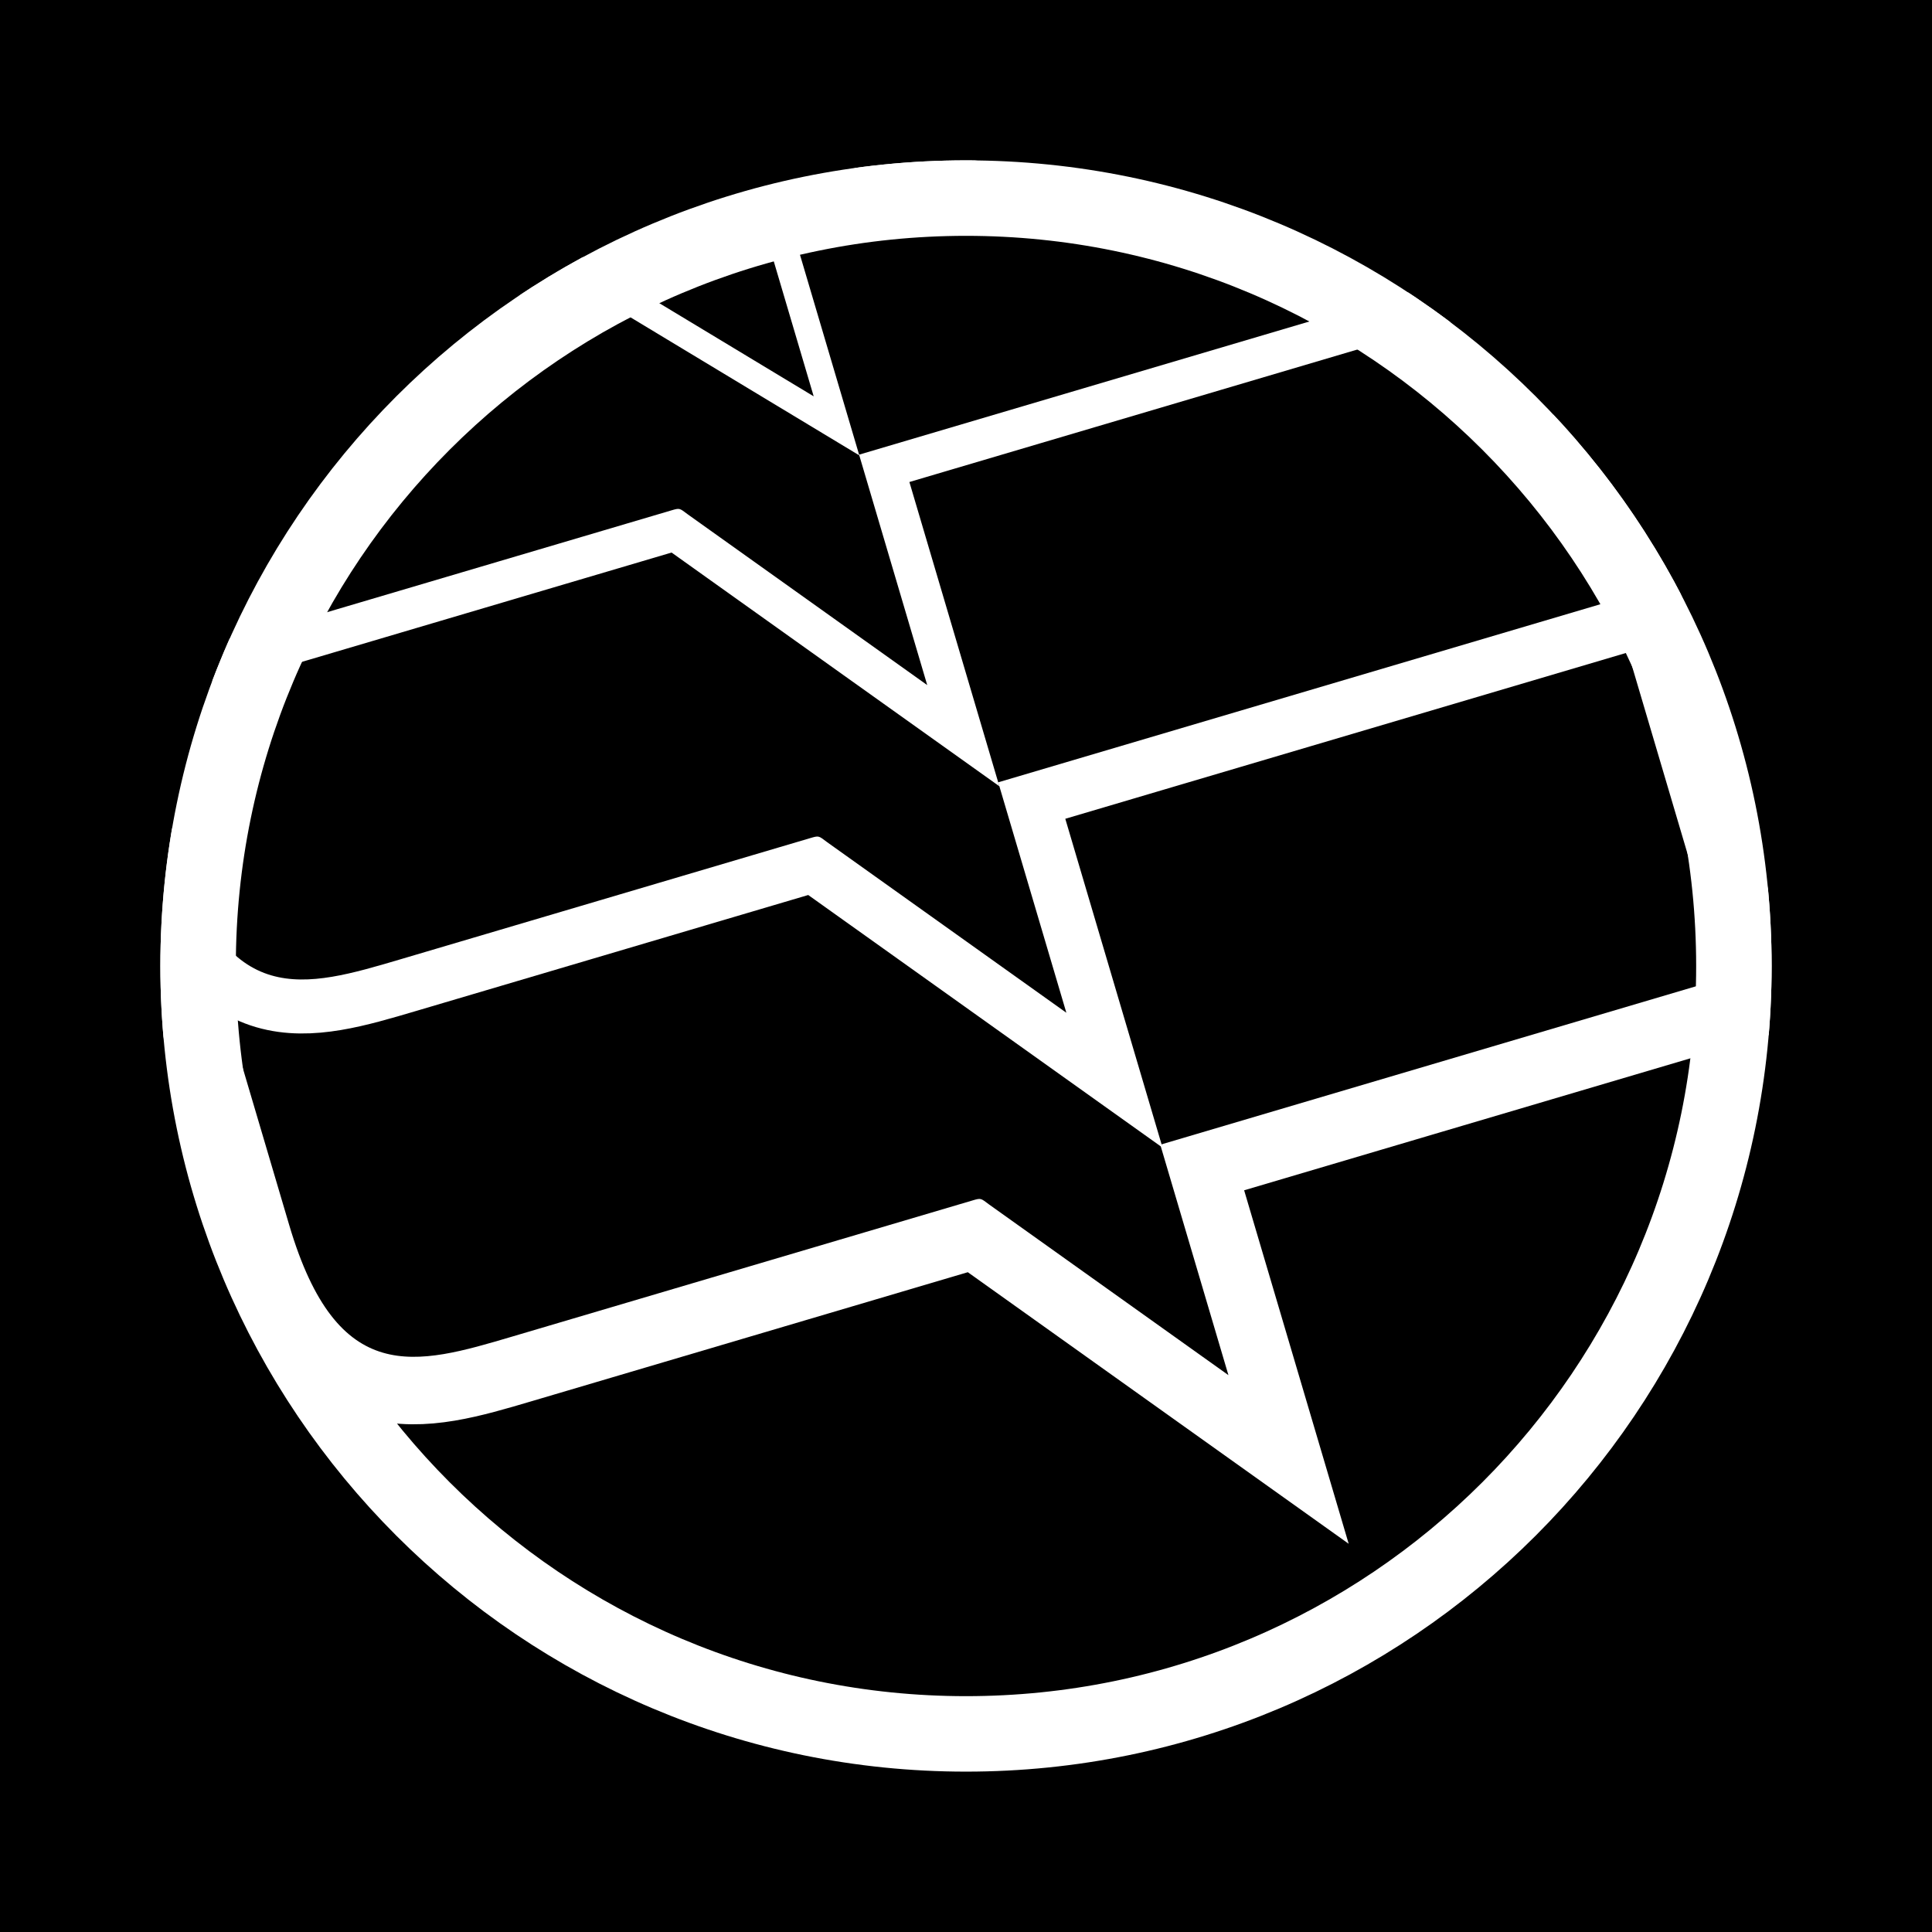
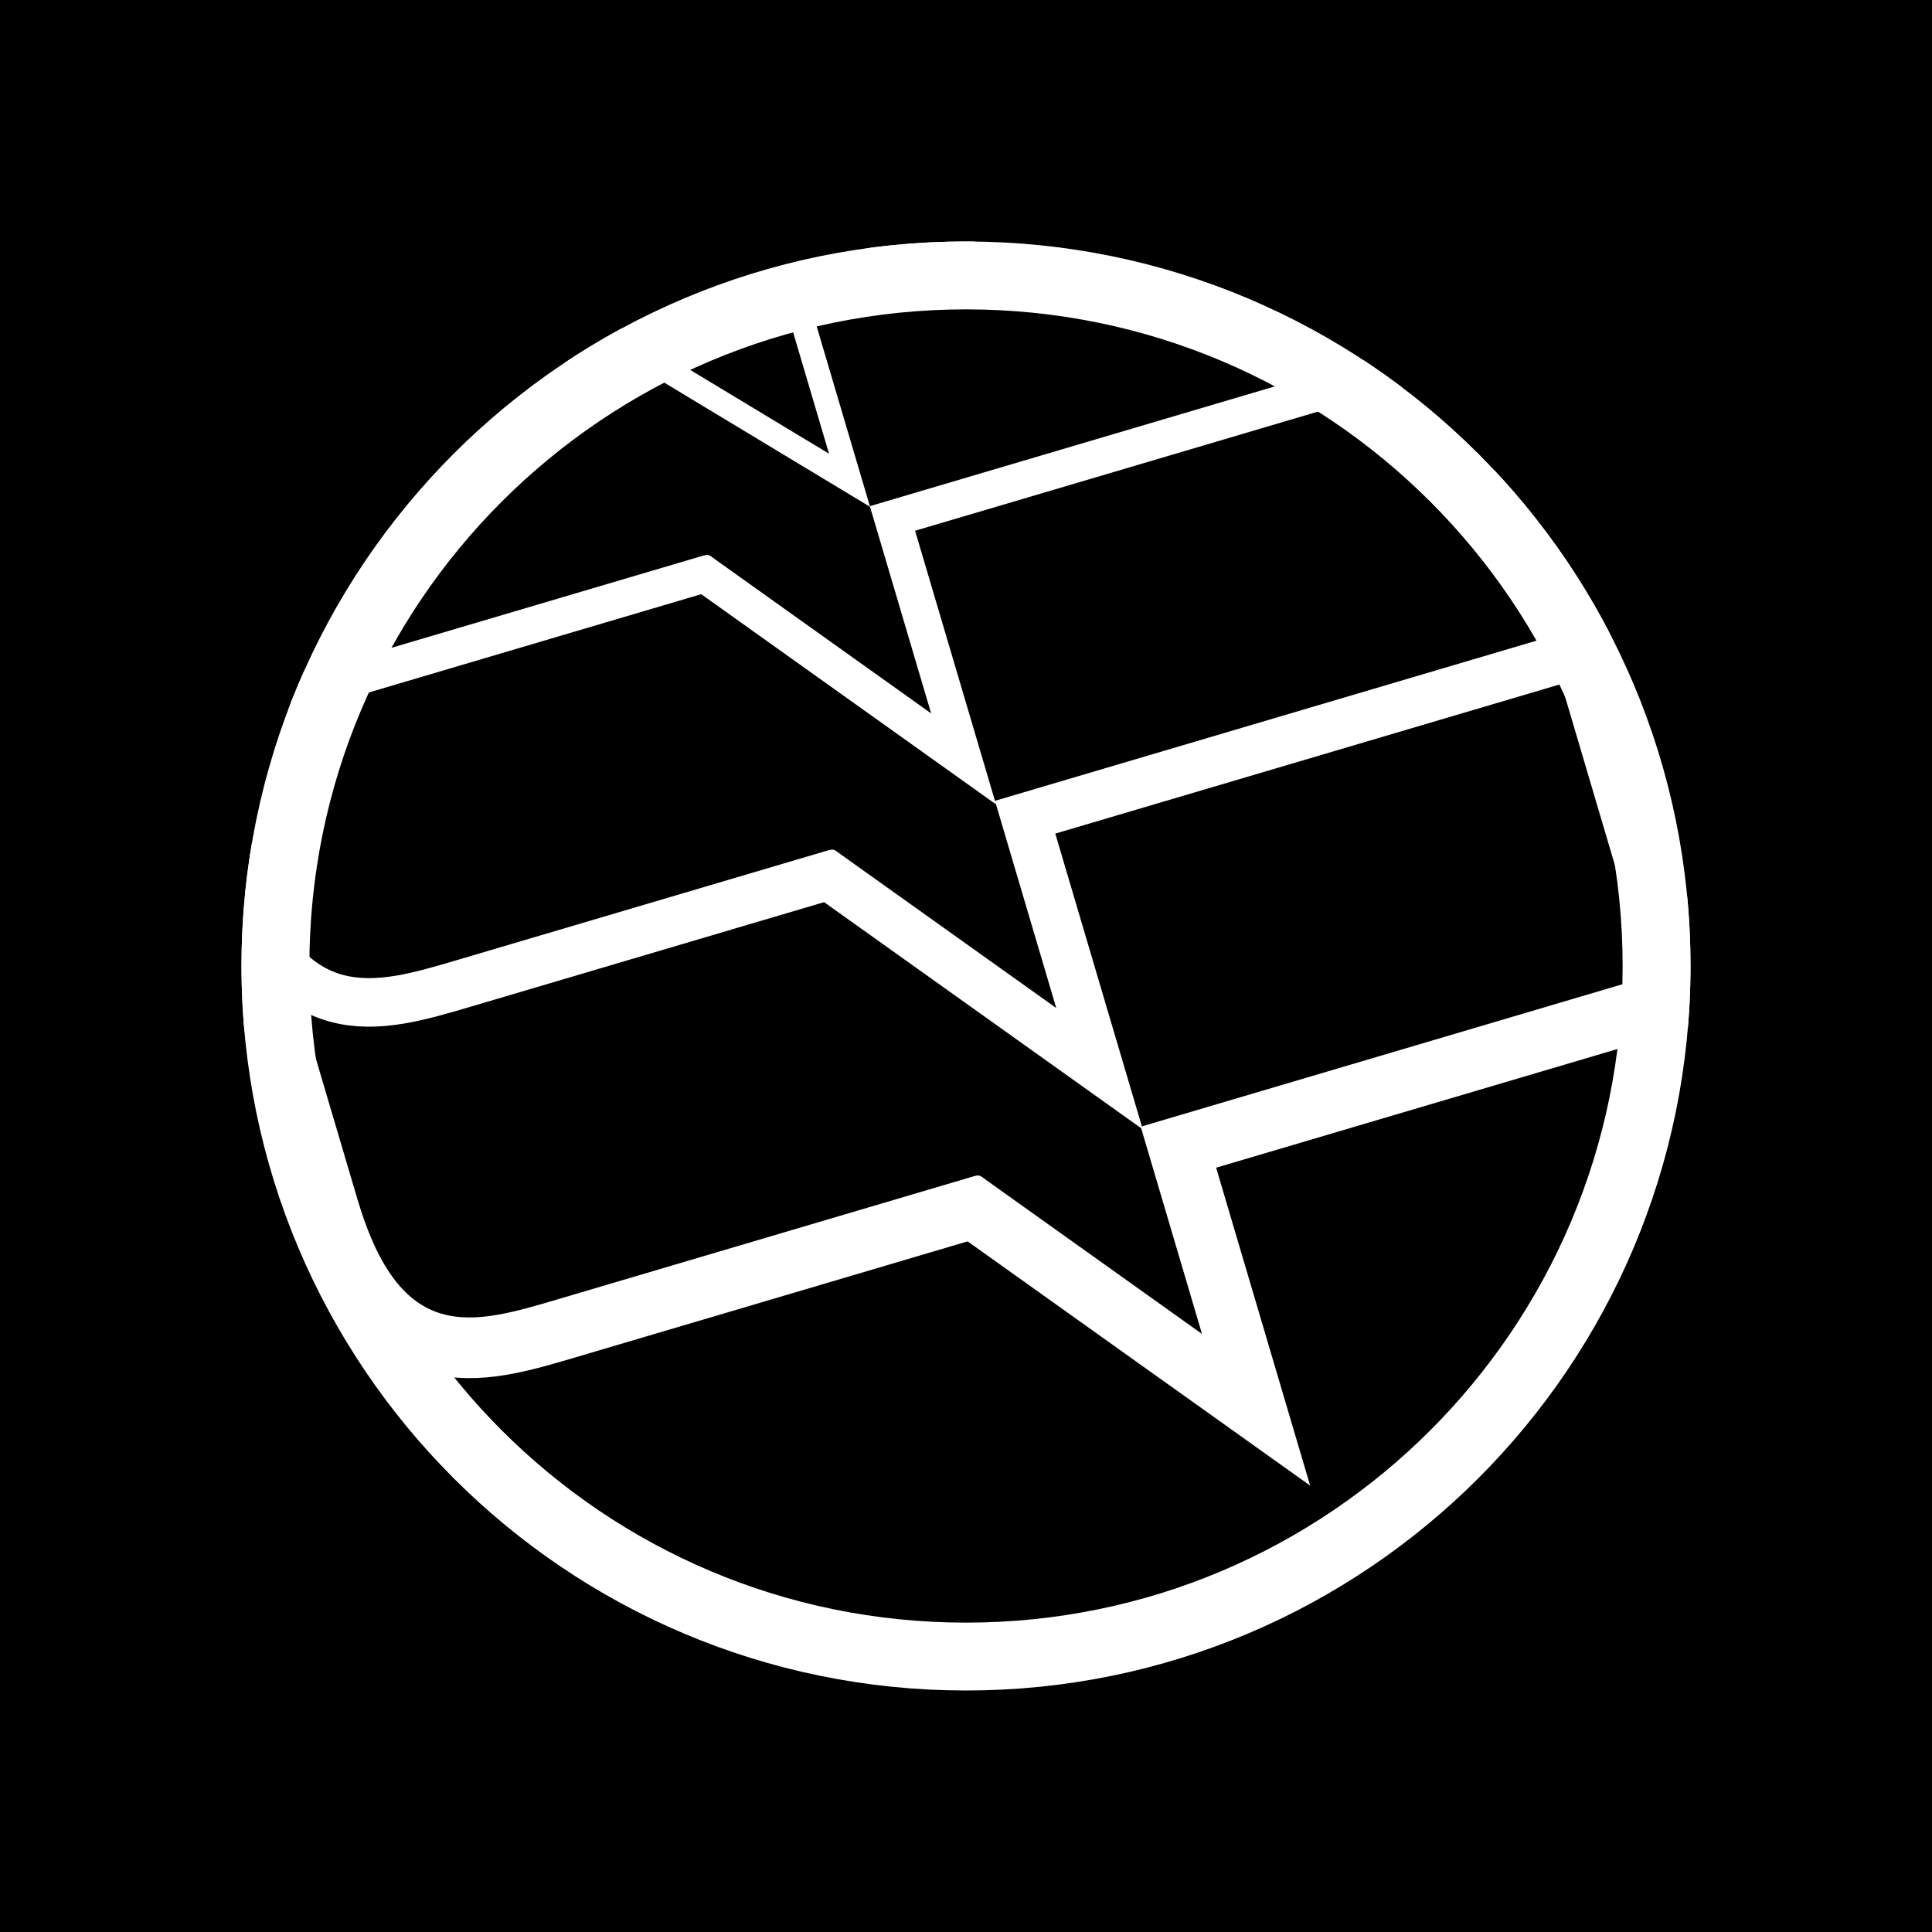
<svg xmlns="http://www.w3.org/2000/svg" width="1024" height="1024" viewBox="0 0 1024 1024" fill="none">
  <g clip-path="url(#clip0_1076_4563)">
-     <rect width="1024" height="1024" transform="translate(4.47605e-05 1024) rotate(-90)" fill="black" />
-     <path d="M512 105C736.78 105 919 287.22 919 512C919 736.78 736.78 919 512 919C287.22 919 105 736.78 105 512C105 287.22 287.22 105 512 105Z" stroke-width="40" stroke="white" />
-     <mask id="mask0_1076_4563" style="mask-type:alpha" maskUnits="userSpaceOnUse" x="85" y="85" width="854" height="854">
-       <rect x="85" y="85" width="854" height="854" rx="427" fill="#D9D9D9" />
+     <rect width="1024" height="1024" transform="translate(0 1024) rotate(-90)" fill="black" />
+     <path d="M512 145.986C714.144 145.986 878.014 309.856 878.014 512C878.014 714.144 714.144 878.014 512 878.014C309.856 878.014 145.986 714.144 145.986 512C145.986 309.856 309.856 145.986 512 145.986Z" stroke-width="35.972" stroke="white" />
+     <mask id="mask0_1076_4563" style="mask-type:alpha" maskUnits="userSpaceOnUse" x="128" y="128" width="768" height="768">
+       <rect x="128" y="128" width="768" height="768" rx="384" fill="#D9D9D9" />
    </mask>
    <g mask="url(#mask0_1076_4563)">
-       <mask id="stroke0_1076_4563" maskUnits="userSpaceOnUse" x="-84.414" y="-285.297" width="1024.49" height="1031.92" fill="black">
-         <rect fill="white" x="-84.414" y="-285.297" width="1024.49" height="1031.92" />
-         <path d="M212.191 508.467C161.492 523.462 119.723 535.816 94.131 449.282L-48.406 -32.679L684.517 -249.436L852.616 318.959L529.069 414.645L565.189 536.776L438.422 446.386C433.785 442.932 434.176 442.816 429.351 444.243L212.821 508.28L212.191 508.467Z" />
+       <mask id="stroke0_1076_4563" maskUnits="userSpaceOnUse" x="-24.396" y="-205.66" width="922.034" height="928.112" fill="black">
+         <rect fill="white" x="-24.396" y="-205.66" width="922.034" height="928.112" />
+         <path d="M242.384 508.822C196.791 522.307 159.229 533.417 136.214 455.597L8.031 22.171L667.146 -172.758L818.317 338.398L527.352 424.449L559.834 534.28L445.833 452.993C441.663 449.887 442.015 449.783 437.676 451.066L242.951 508.654L242.384 508.822Z" />
      </mask>
-       <path d="M94.131 449.282C119.723 535.816 161.492 523.462 212.191 508.467L212.821 508.28L429.351 444.243C434.176 442.816 433.785 442.932 438.422 446.386L565.189 536.776L529.069 414.645L852.616 318.959L684.517 -249.436L-48.406 -32.679L94.131 449.282Z" stroke-width="57.235" stroke="white" mask="url(#stroke0_1076_4563)" />
-       <mask id="stroke1_1076_4563" maskUnits="userSpaceOnUse" x="-91.441" y="-332.888" width="976.237" height="877.637" fill="black">
-         <rect fill="white" x="-91.441" y="-332.888" width="976.237" height="877.637" />
-         <path d="M156.972 329.326C106.291 344.317 66.563 356.067 40.971 269.533L-64.131 -85.849L679.404 -305.745L810.068 136.071L455.329 240.983L491.448 363.113L364.681 272.724C360.044 269.27 360.435 269.154 355.61 270.581L157.602 329.14L156.972 329.326Z" />
+       <path d="M136.214 455.597C159.229 533.417 196.791 522.307 242.384 508.822L242.951 508.654L437.676 451.066C442.015 449.783 441.663 449.887 445.833 452.993L559.834 534.28L527.352 424.449L818.317 338.398L667.146 -172.758L8.031 22.171L136.214 455.597Z" stroke-width="51.471" stroke="white" mask="url(#stroke0_1076_4563)" />
+       <mask id="stroke1_1076_4563" maskUnits="userSpaceOnUse" x="-31.001" y="-248.29" width="878.603" height="790.133" fill="black">
+         <rect fill="white" x="-31.001" y="-248.29" width="878.603" height="790.133" />
+         <path d="M192.725 347.723C147.147 361.203 111.42 371.77 88.405 293.95L-6.113 -25.644L662.546 -223.395L780.051 173.929L461.036 268.275L493.518 378.107L379.516 296.82C375.346 293.713 375.698 293.609 371.359 294.893L193.291 347.555L192.725 347.723Z" />
      </mask>
-       <path d="M40.971 269.533C66.563 356.067 106.291 344.317 156.972 329.326L157.602 329.14L355.61 270.581C360.435 269.154 360.044 269.27 364.681 272.724L491.448 363.113L455.329 240.983L810.068 136.071L679.404 -305.745L-64.131 -85.849L40.971 269.533Z" stroke-width="42.926" stroke="white" mask="url(#stroke1_1076_4563)" />
-       <mask id="stroke2_1076_4563" maskUnits="userSpaceOnUse" x="-114.877" y="-391.142" width="896.918" height="754.421" fill="black">
-         <rect fill="white" x="-114.877" y="-391.142" width="896.918" height="754.421" />
-         <path d="M108.886 190.941C58.188 205.936 16.419 218.29 -5.655 143.651L-96.309 -162.877L613.77 -372.877L726.471 8.202L400.119 104.719L431.272 210.06L308.599 136.039C304.142 133.195 304.534 133.079 299.709 134.506L109.517 190.754L108.886 190.941Z" />
+       <path d="M88.405 293.95C111.42 371.77 147.147 361.203 192.725 347.723L193.291 347.555L371.359 294.893C375.698 293.609 375.346 293.713 379.516 296.82L493.518 378.107L461.036 268.275L780.051 173.929L662.546 -223.395L-6.113 -25.644L88.405 293.95Z" stroke-width="38.604" stroke="white" mask="url(#stroke1_1076_4563)" />
+       <mask id="stroke2_1076_4563" maskUnits="userSpaceOnUse" x="-51.442" y="-300.746" width="806.523" height="679.559" fill="black">
+         <rect fill="white" x="-51.442" y="-300.746" width="806.523" height="679.559" />
+         <path d="M149.479 223.272C103.886 236.757 66.323 247.867 46.472 180.745L-35.053 -94.915L603.519 -283.768L704.871 58.936L411.383 145.733L439.4 240.466L329.08 173.899C325.072 171.342 325.424 171.238 321.085 172.521L150.046 223.105L149.479 223.272Z" />
      </mask>
-       <path d="M-5.655 143.651C16.419 218.29 58.188 205.936 108.886 190.941L109.517 190.754L299.709 134.506C304.534 133.079 304.142 133.195 308.599 136.039L431.272 210.06L400.119 104.719L726.471 8.202L613.77 -372.877L-96.309 -162.877L-5.655 143.651Z" stroke-width="28.618" stroke="white" mask="url(#stroke2_1076_4563)" />
-       <mask id="stroke3_1076_4563" maskUnits="userSpaceOnUse" x="-54.67" y="-164.861" width="1069.15" height="1132.63" fill="black">
-         <rect fill="white" x="-54.67" y="-164.861" width="1069.15" height="1132.63" />
-         <path d="M271.335 708.455C220.637 723.45 178.868 735.805 153.276 649.27L-9.957 97.33L725.087 -120.054L913.882 518.32L614.971 606.72L651.091 728.851L524.323 638.461C519.686 635.007 520.078 634.891 515.253 636.318L271.965 708.269L271.335 708.455Z" />
+       <path d="M46.472 180.745C66.323 247.867 103.886 236.757 149.479 223.272L150.046 223.105L321.085 172.521C325.424 171.238 325.072 171.342 329.08 173.899L439.4 240.466L411.383 145.733L704.871 58.936L603.519 -283.768L-35.053 -94.915L46.472 180.745Z" stroke-width="25.736" stroke="white" mask="url(#stroke2_1076_4563)" />
+       <mask id="stroke3_1076_4563" maskUnits="userSpaceOnUse" x="1.66" y="-97.123" width="962.226" height="1019.63" fill="black">
+         <rect fill="white" x="1.66" y="-97.123" width="962.226" height="1019.63" />
+         <path d="M295.572 688.671C249.979 702.156 212.416 713.267 189.401 635.446L42.607 139.088L703.63 -56.405L873.412 517.683L604.603 597.181L637.085 707.013L523.083 625.726C518.913 622.62 519.265 622.515 514.926 623.799L296.139 688.504L295.572 688.671Z" />
      </mask>
-       <path d="M153.276 649.27C178.868 735.805 220.637 723.45 271.335 708.455L271.965 708.269L515.253 636.318C520.078 634.891 519.686 635.007 524.323 638.461L651.091 728.851L614.971 606.72L913.882 518.32L725.087 -120.054L-9.957 97.33L153.276 649.27Z" stroke-width="71.544" stroke="white" mask="url(#stroke3_1076_4563)" />
+       <path d="M189.401 635.446C212.416 713.267 249.979 702.156 295.572 688.671L296.139 688.504L514.926 623.799C519.265 622.515 518.913 622.62 523.083 625.726L637.085 707.013L604.603 597.181L873.412 517.683L703.63 -56.405L42.607 139.088L189.401 635.446Z" stroke-width="64.339" stroke="white" mask="url(#stroke3_1076_4563)" />
    </g>
  </g>
  <defs>
    <clipPath id="clip0_1076_4563">
-       <rect width="1024" height="1024" fill="white" transform="translate(4.47605e-05 1024) rotate(-90)" />
+       <rect width="1024" height="1024" fill="white" transform="translate(0 1024) rotate(-90)" />
    </clipPath>
  </defs>
</svg>
